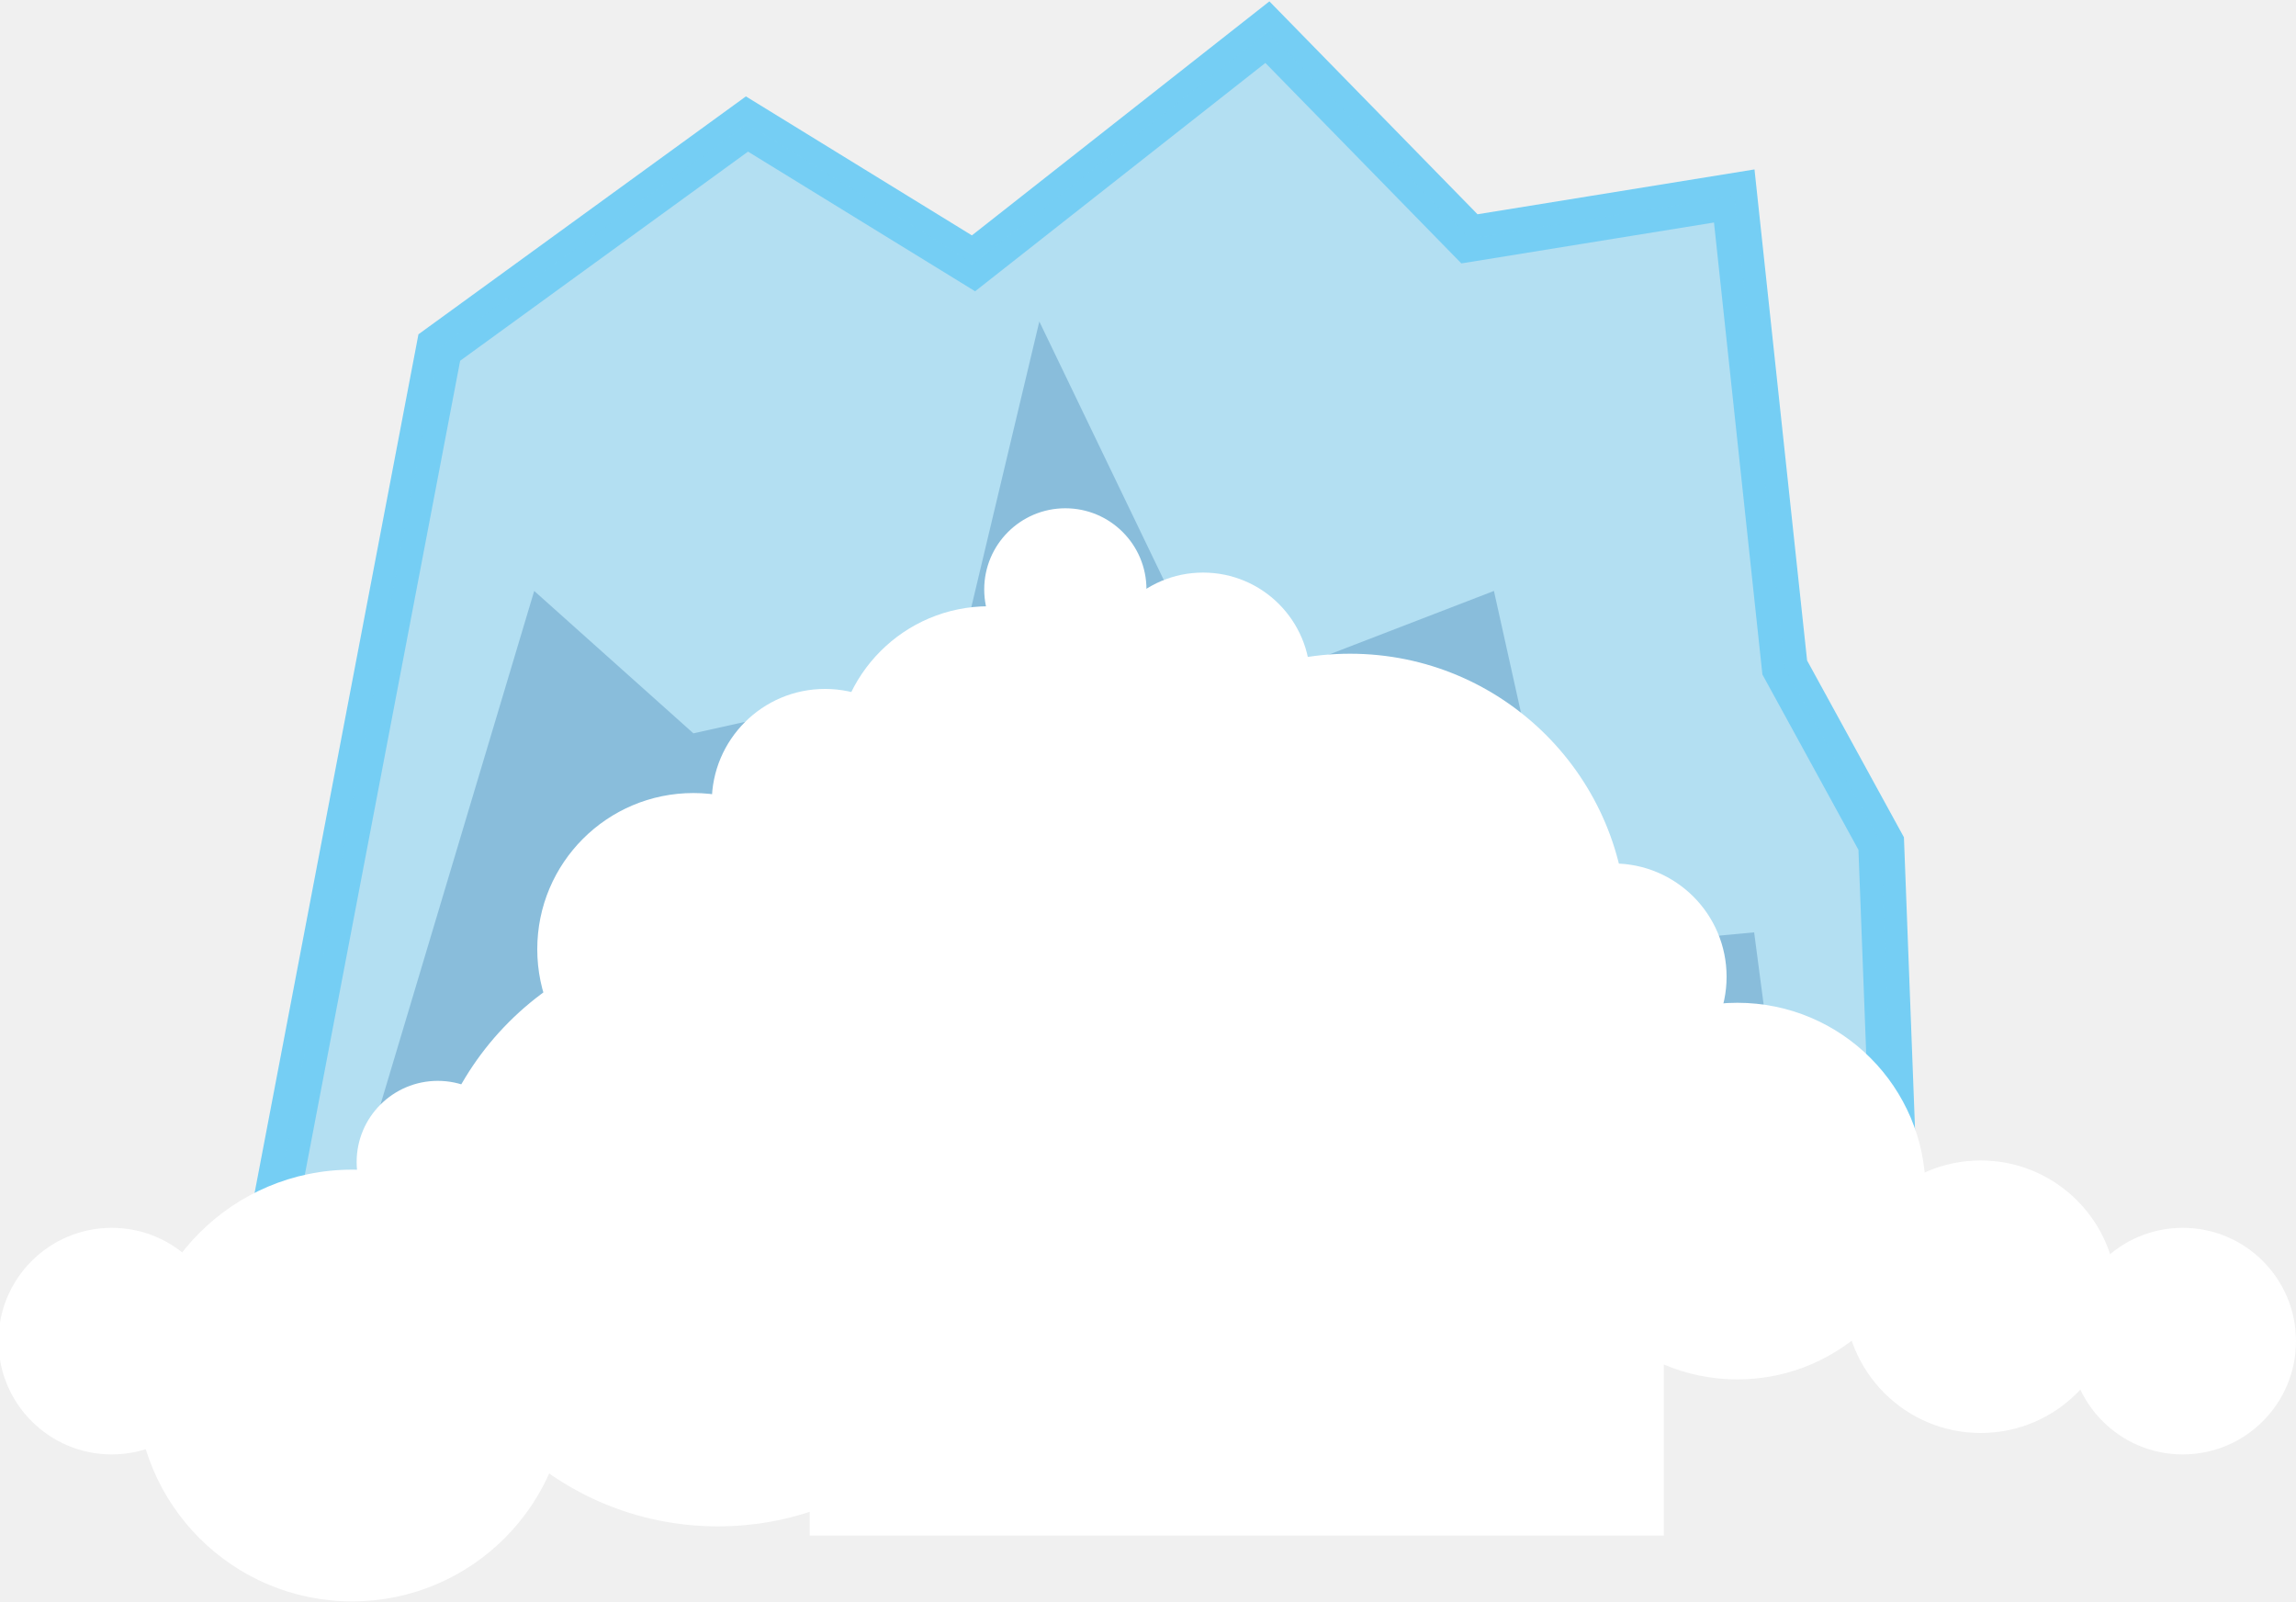
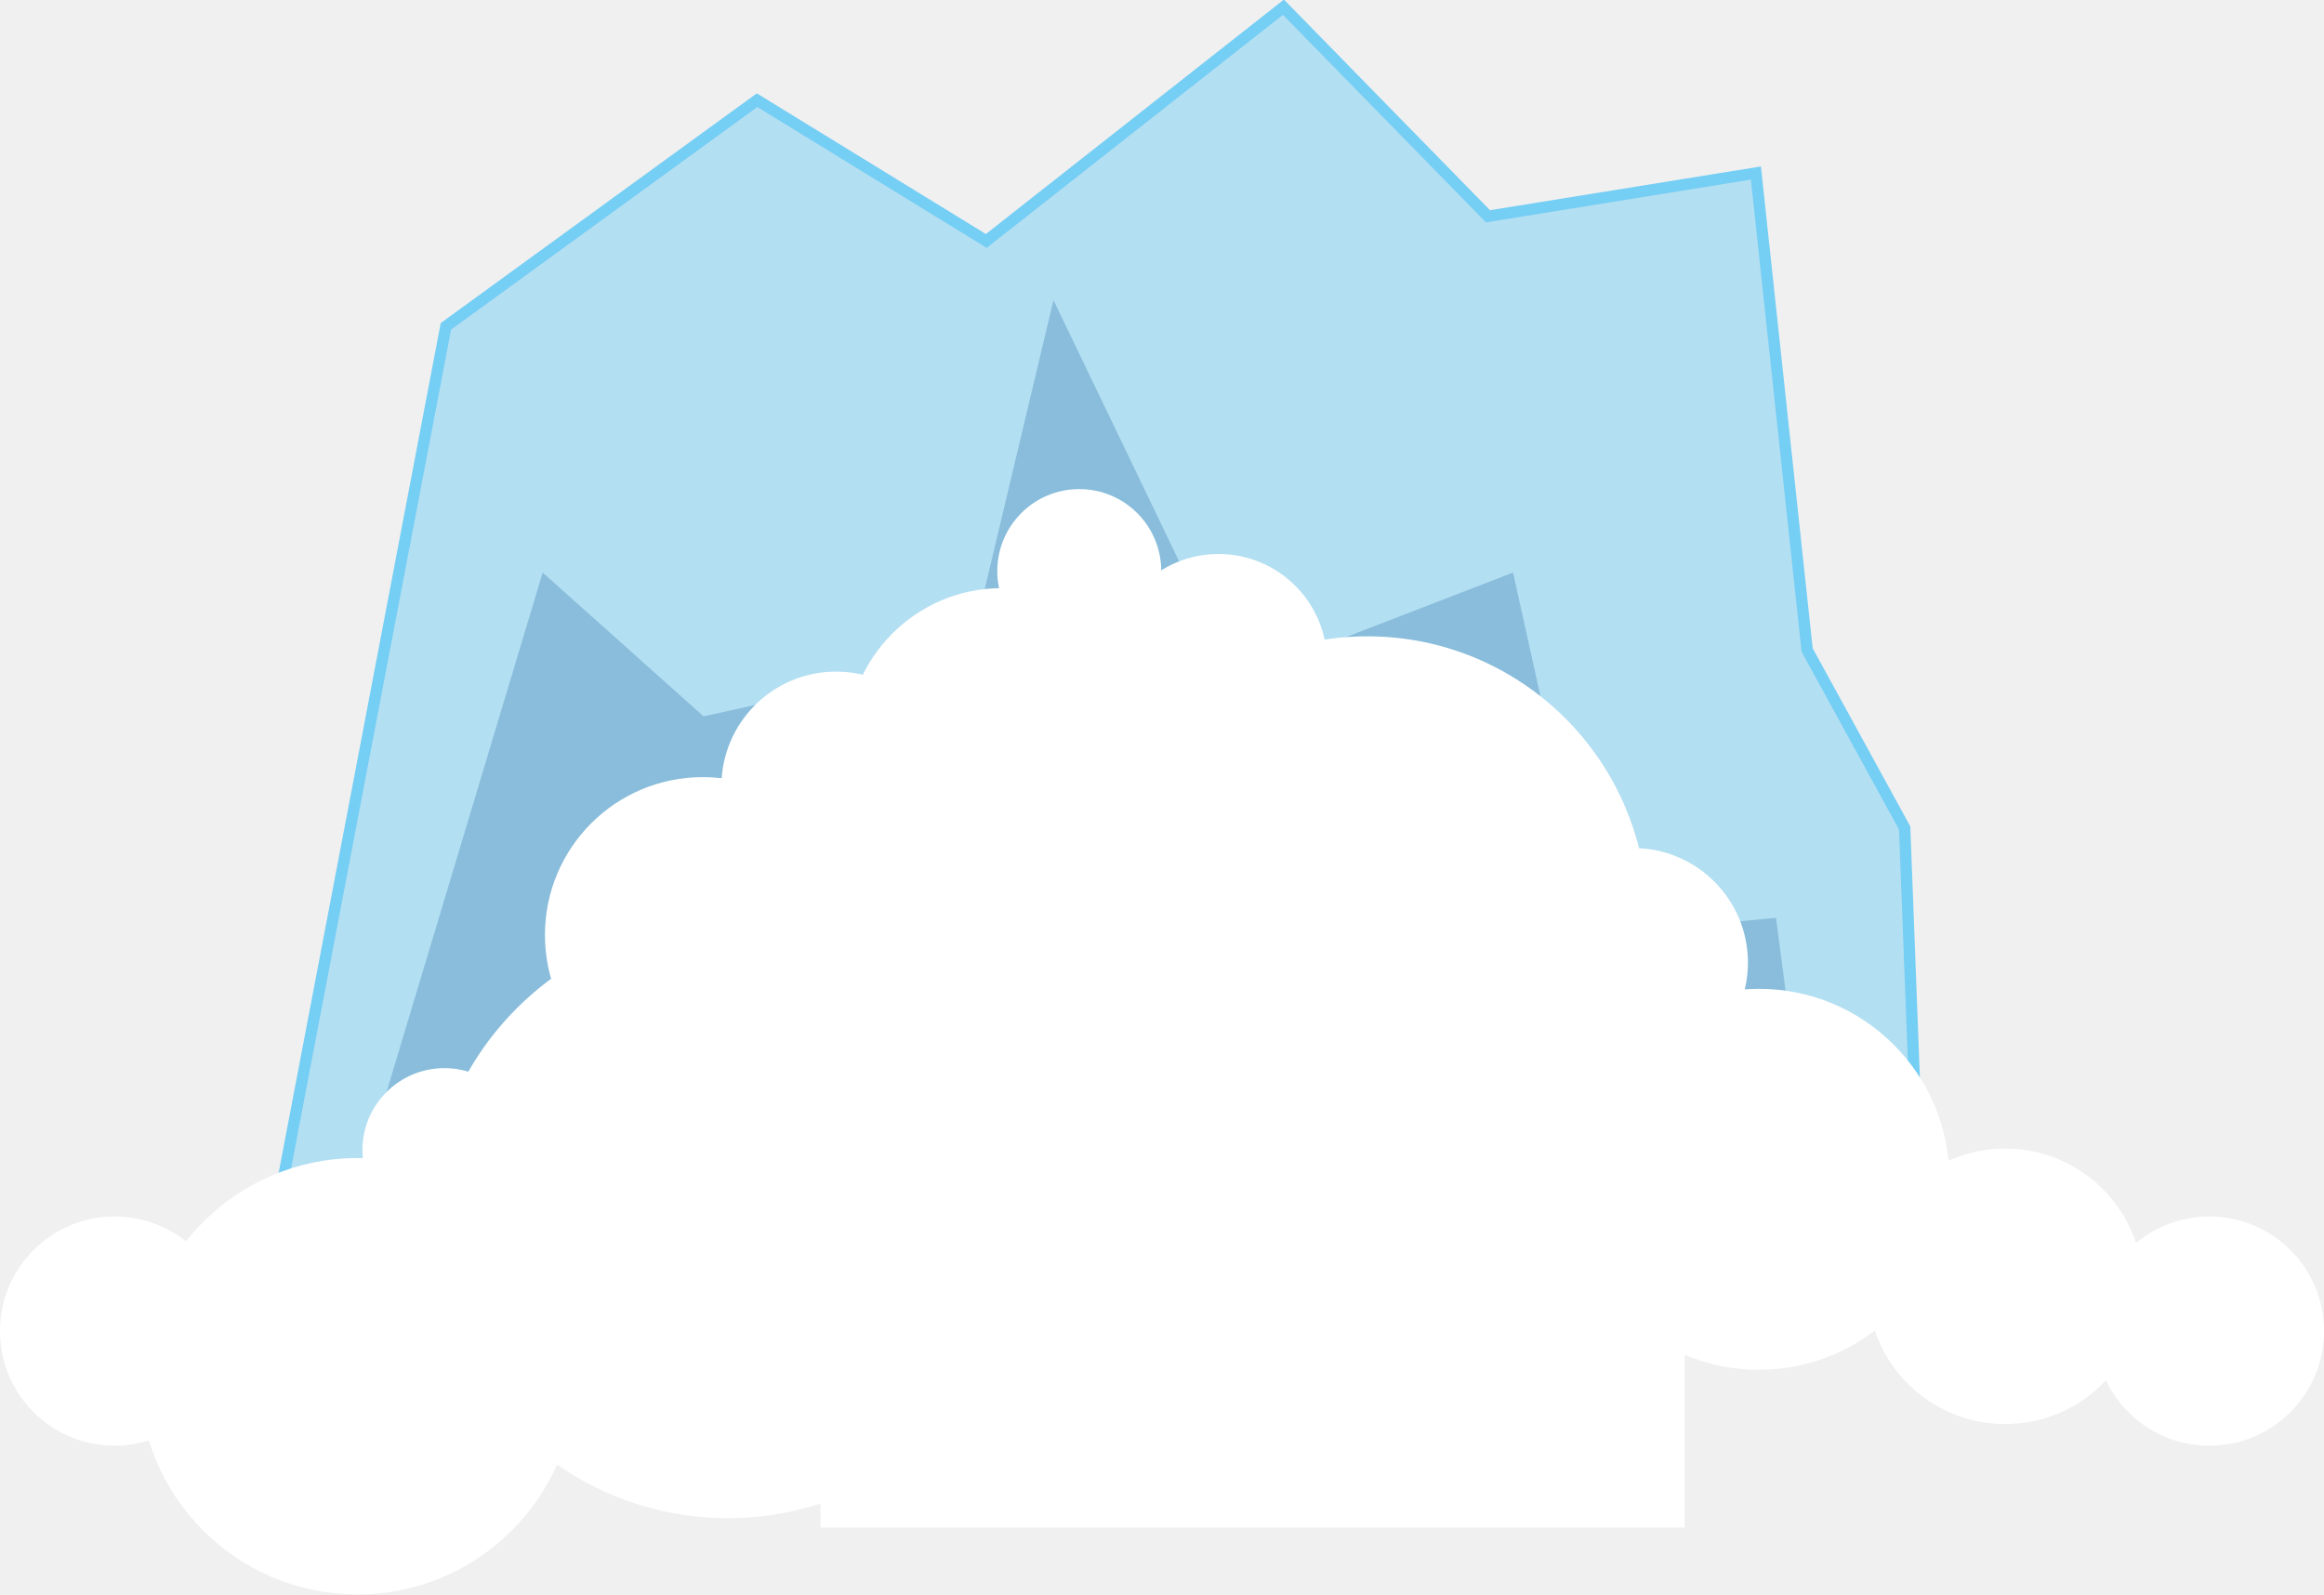
- <svg xmlns="http://www.w3.org/2000/svg" version="1.1" id="Layer_1" x="0px" y="0px" viewBox="0 156.4 150 104.6" enable-background="new 0 156.4 150 104.6" xml:space="preserve">
-   <path fill="none" stroke="#75CEF4" stroke-width="3" stroke-miterlimit="10" d="M17,240.4h107l-1.1-28.9l-6.3-11.5l-3.3-30.8  l-17.3,2.8l-13.2-13.5l-19.2,15.1l-14.8-9.1l-20.1,14.6L17,240.4z" />
-   <path opacity="0.36" fill="#0A3575" enable-background="new    " d="M21.4,240.1h96.2l-3-22.8l-11.8,1.1L97.6,195l-17.9,6.9  l-11.8-24.5l-5.5,23.1l-17.1,3.8L34.9,195L21.4,240.1z" />
-   <path opacity="0.5" fill="#75CEF4" enable-background="new    " d="M17,240.4h107l-1.1-28.9l-6.3-11.5l-3.3-30.8l-17.3,2.8  l-13.2-13.5l-19.2,15.1l-14.8-9.1l-20.1,14.6L17,240.4z" />
+ <svg xmlns="http://www.w3.org/2000/svg" version="1.1" id="Layer_1" x="0px" y="0px" viewBox="-0.4 345.6 612.4 420.2" enable-background="new -0.4 345.6 612.4 420.2" xml:space="preserve">
+   <path fill="none" stroke="#75CEF4" stroke-width="3" stroke-miterlimit="10" d="M69.4,681.7h436.6l-4.5-117.9l-25.7-46.9  l-13.5-125.7l-70.6,11.4l-53.9-55.1l-78.3,61.6l-60.4-37.1l-82,59.6L69.4,681.7z" />
+   <path opacity="0.36" fill="#0A3575" enable-background="new    " d="M87.3,680.5h392.5l-12.2-93l-48.1,4.5l-21.2-95.5l-73,28.2  l-48.1-100l-22.4,94.2l-69.8,15.5l-42.4-37.9L87.3,680.5z" />
+   <path opacity="0.5" fill="#75CEF4" enable-background="new    " d="M69.4,681.7h436.6l-4.5-117.9l-25.7-46.9l-13.5-125.7l-70.6,11.4  l-53.9-55.1l-78.3,61.6l-60.4-37.1l-82,59.6L69.4,681.7z" />
  <g>
-     <circle fill="#FFFFFF" cx="23" cy="246.9" r="14.1" />
-     <circle fill="#FFFFFF" cx="46.9" cy="236.8" r="19.3" />
-     <circle fill="#FFFFFF" cx="129.4" cy="241.1" r="8.9" />
-     <circle fill="#FFFFFF" cx="113.5" cy="234.2" r="12.3" />
-     <circle fill="#FFFFFF" cx="45.3" cy="218.4" r="10.2" />
-     <circle fill="#FFFFFF" cx="7.3" cy="244" r="7.4" />
-     <circle fill="#FFFFFF" cx="142.6" cy="244" r="7.4" />
-     <circle fill="#FFFFFF" cx="78.6" cy="200.8" r="7" />
-     <circle fill="#FFFFFF" cx="28.6" cy="232.3" r="5.3" />
-     <circle fill="#FFFFFF" cx="69.6" cy="194.9" r="5.3" />
-     <circle fill="#FFFFFF" cx="88.2" cy="217.2" r="18.1" />
-     <circle fill="#FFFFFF" cx="64.6" cy="206" r="10" />
-     <circle fill="#FFFFFF" cx="105.4" cy="220.2" r="7.4" />
-     <circle fill="#FFFFFF" cx="53.9" cy="208.8" r="7.4" />
+     <circle fill="#FFFFFF" cx="93.8" cy="708.3" r="57.5" />
+     <circle fill="#FFFFFF" cx="191.4" cy="667" r="78.7" />
+     <circle fill="#FFFFFF" cx="528" cy="684.6" r="36.3" />
+     <circle fill="#FFFFFF" cx="463.1" cy="656.4" r="50.2" />
+     <circle fill="#FFFFFF" cx="184.8" cy="592" r="41.6" />
+     <circle fill="#FFFFFF" cx="29.8" cy="696.4" r="30.2" />
+     <circle fill="#FFFFFF" cx="581.8" cy="696.4" r="30.2" />
+     <circle fill="#FFFFFF" cx="320.7" cy="520.2" r="28.6" />
+     <circle fill="#FFFFFF" cx="116.7" cy="648.7" r="21.6" />
+     <circle fill="#FFFFFF" cx="284" cy="496.1" r="21.6" />
+     <circle fill="#FFFFFF" cx="359.9" cy="587.1" r="73.8" />
+     <circle fill="#FFFFFF" cx="263.6" cy="541.4" r="40.8" />
+     <circle fill="#FFFFFF" cx="430" cy="599.3" r="30.2" />
+     <circle fill="#FFFFFF" cx="219.9" cy="552.8" r="30.2" />
  </g>
-   <rect x="52.9" y="214.1" fill="#FFFFFF" width="55.8" height="42.6" />
+   <rect x="215.8" y="574.4" fill="#FFFFFF" width="227.7" height="173.8" />
</svg>
